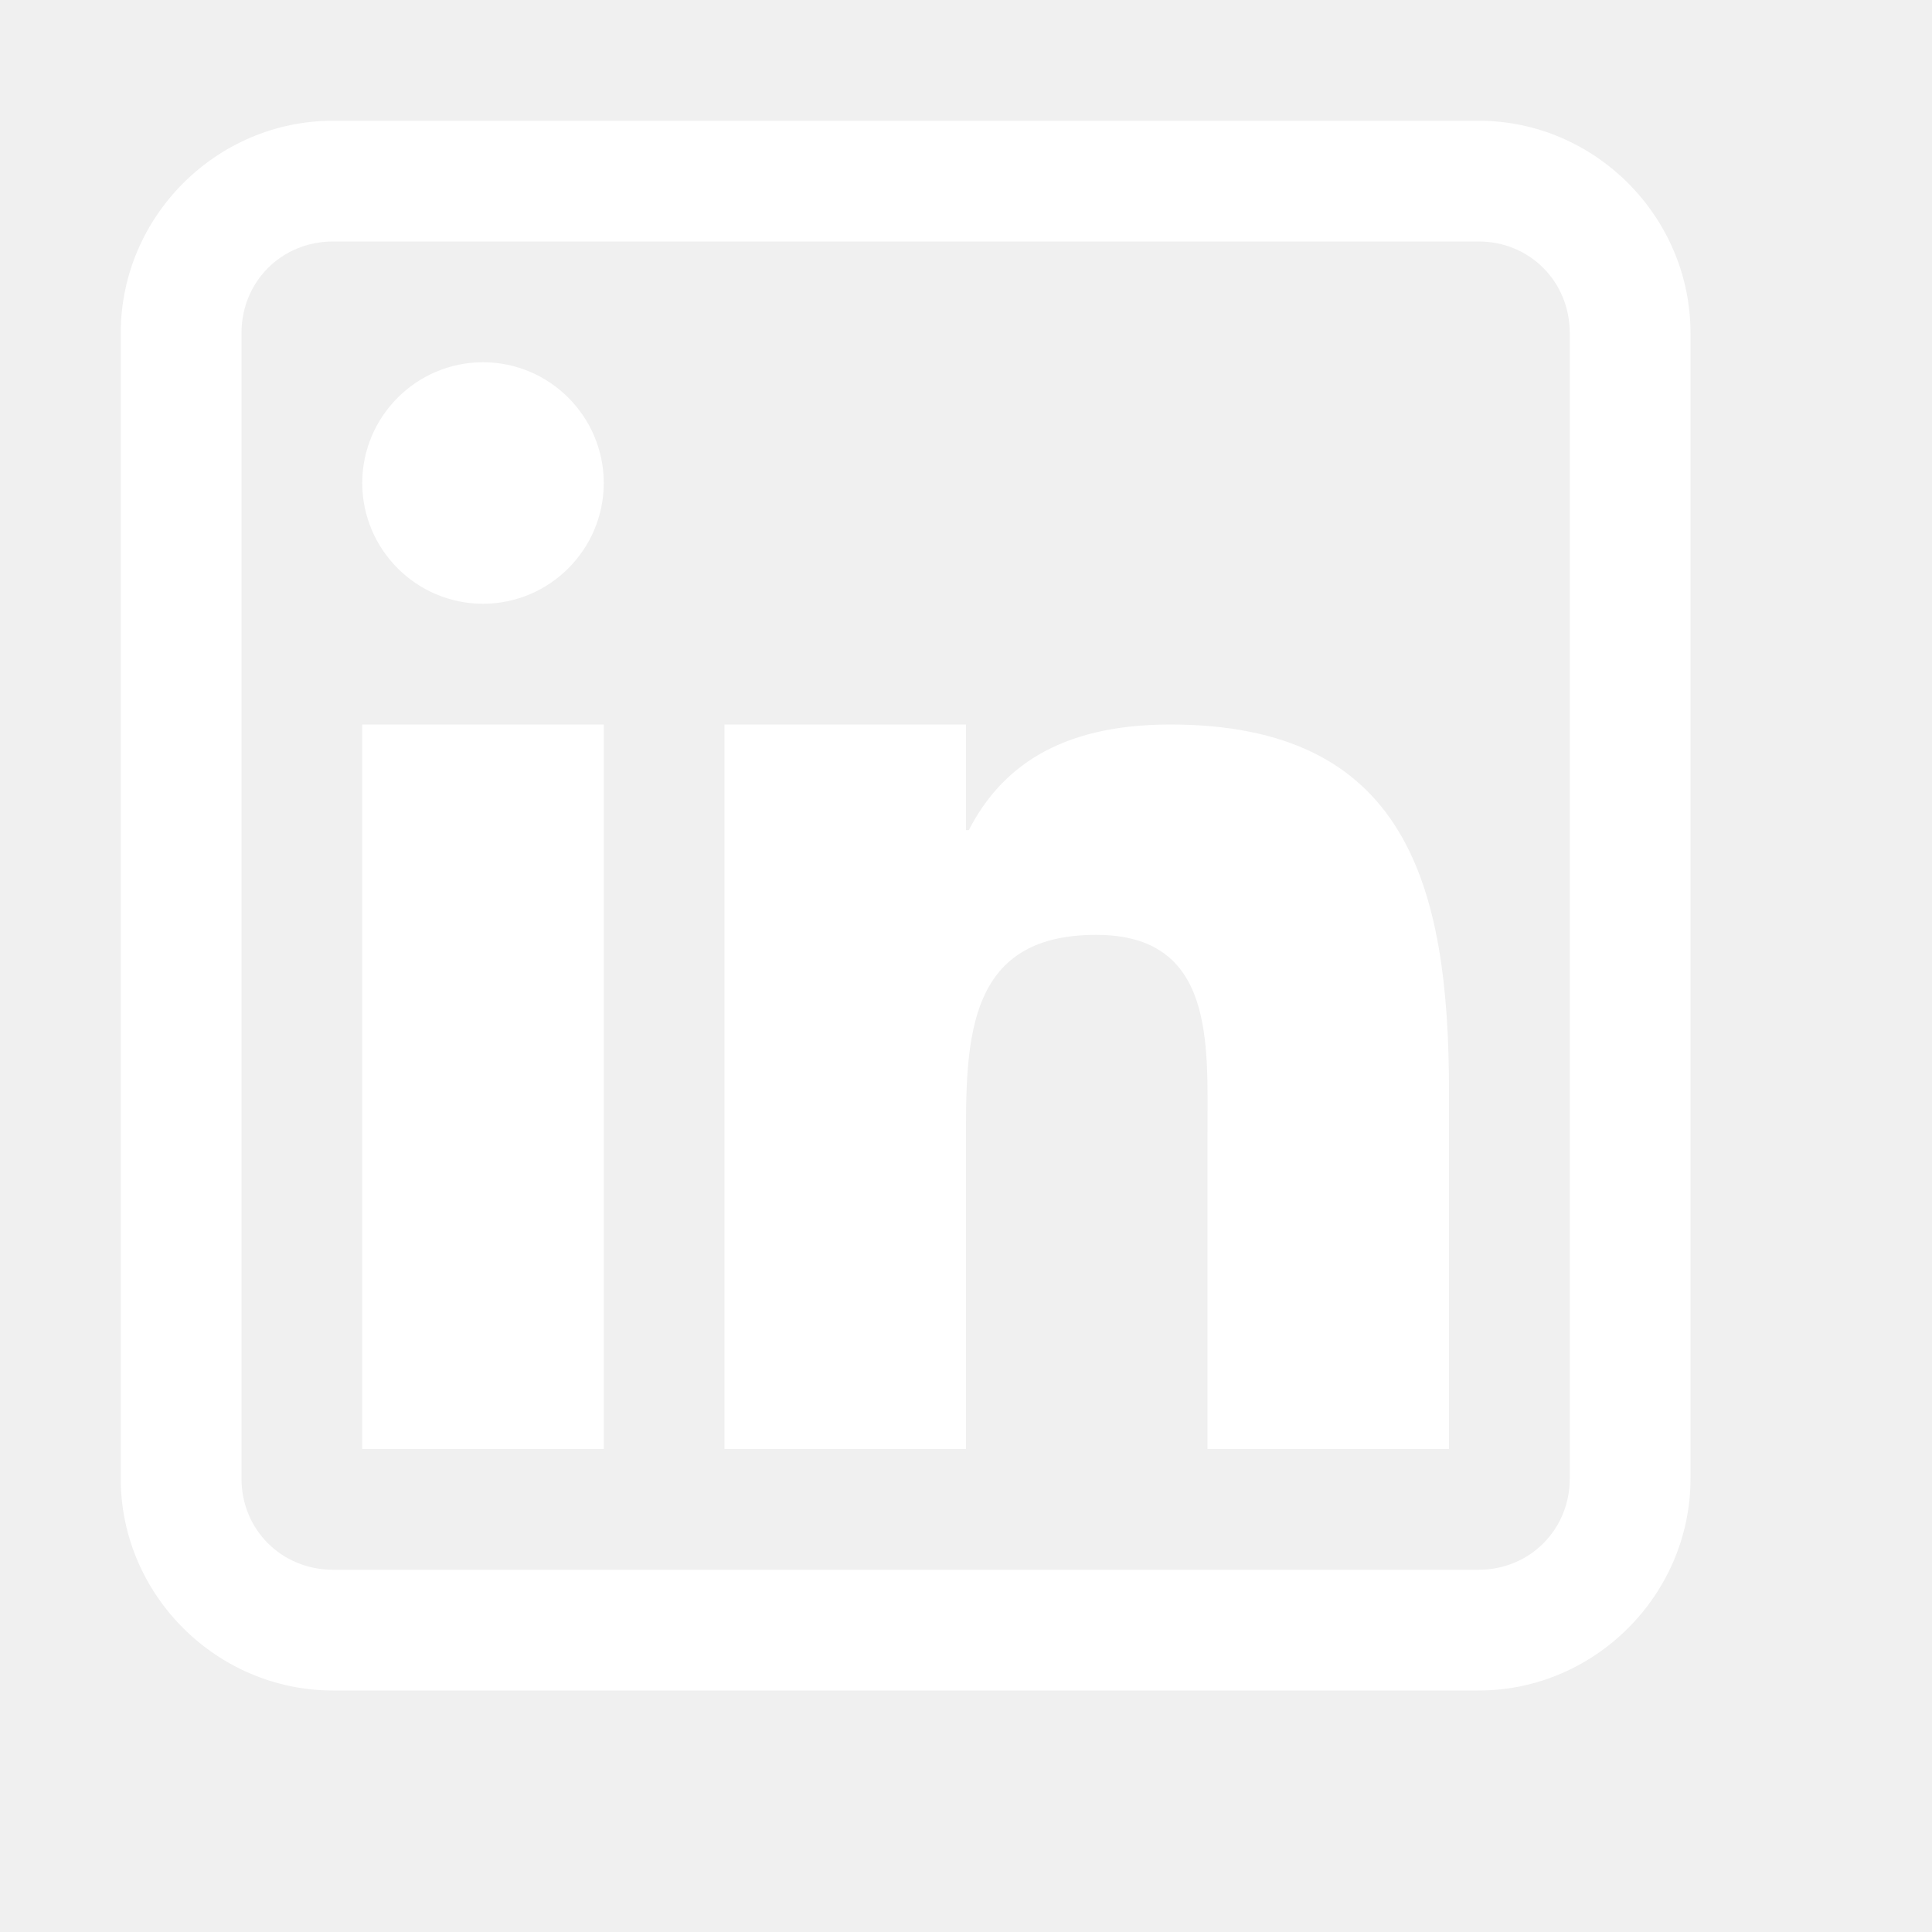
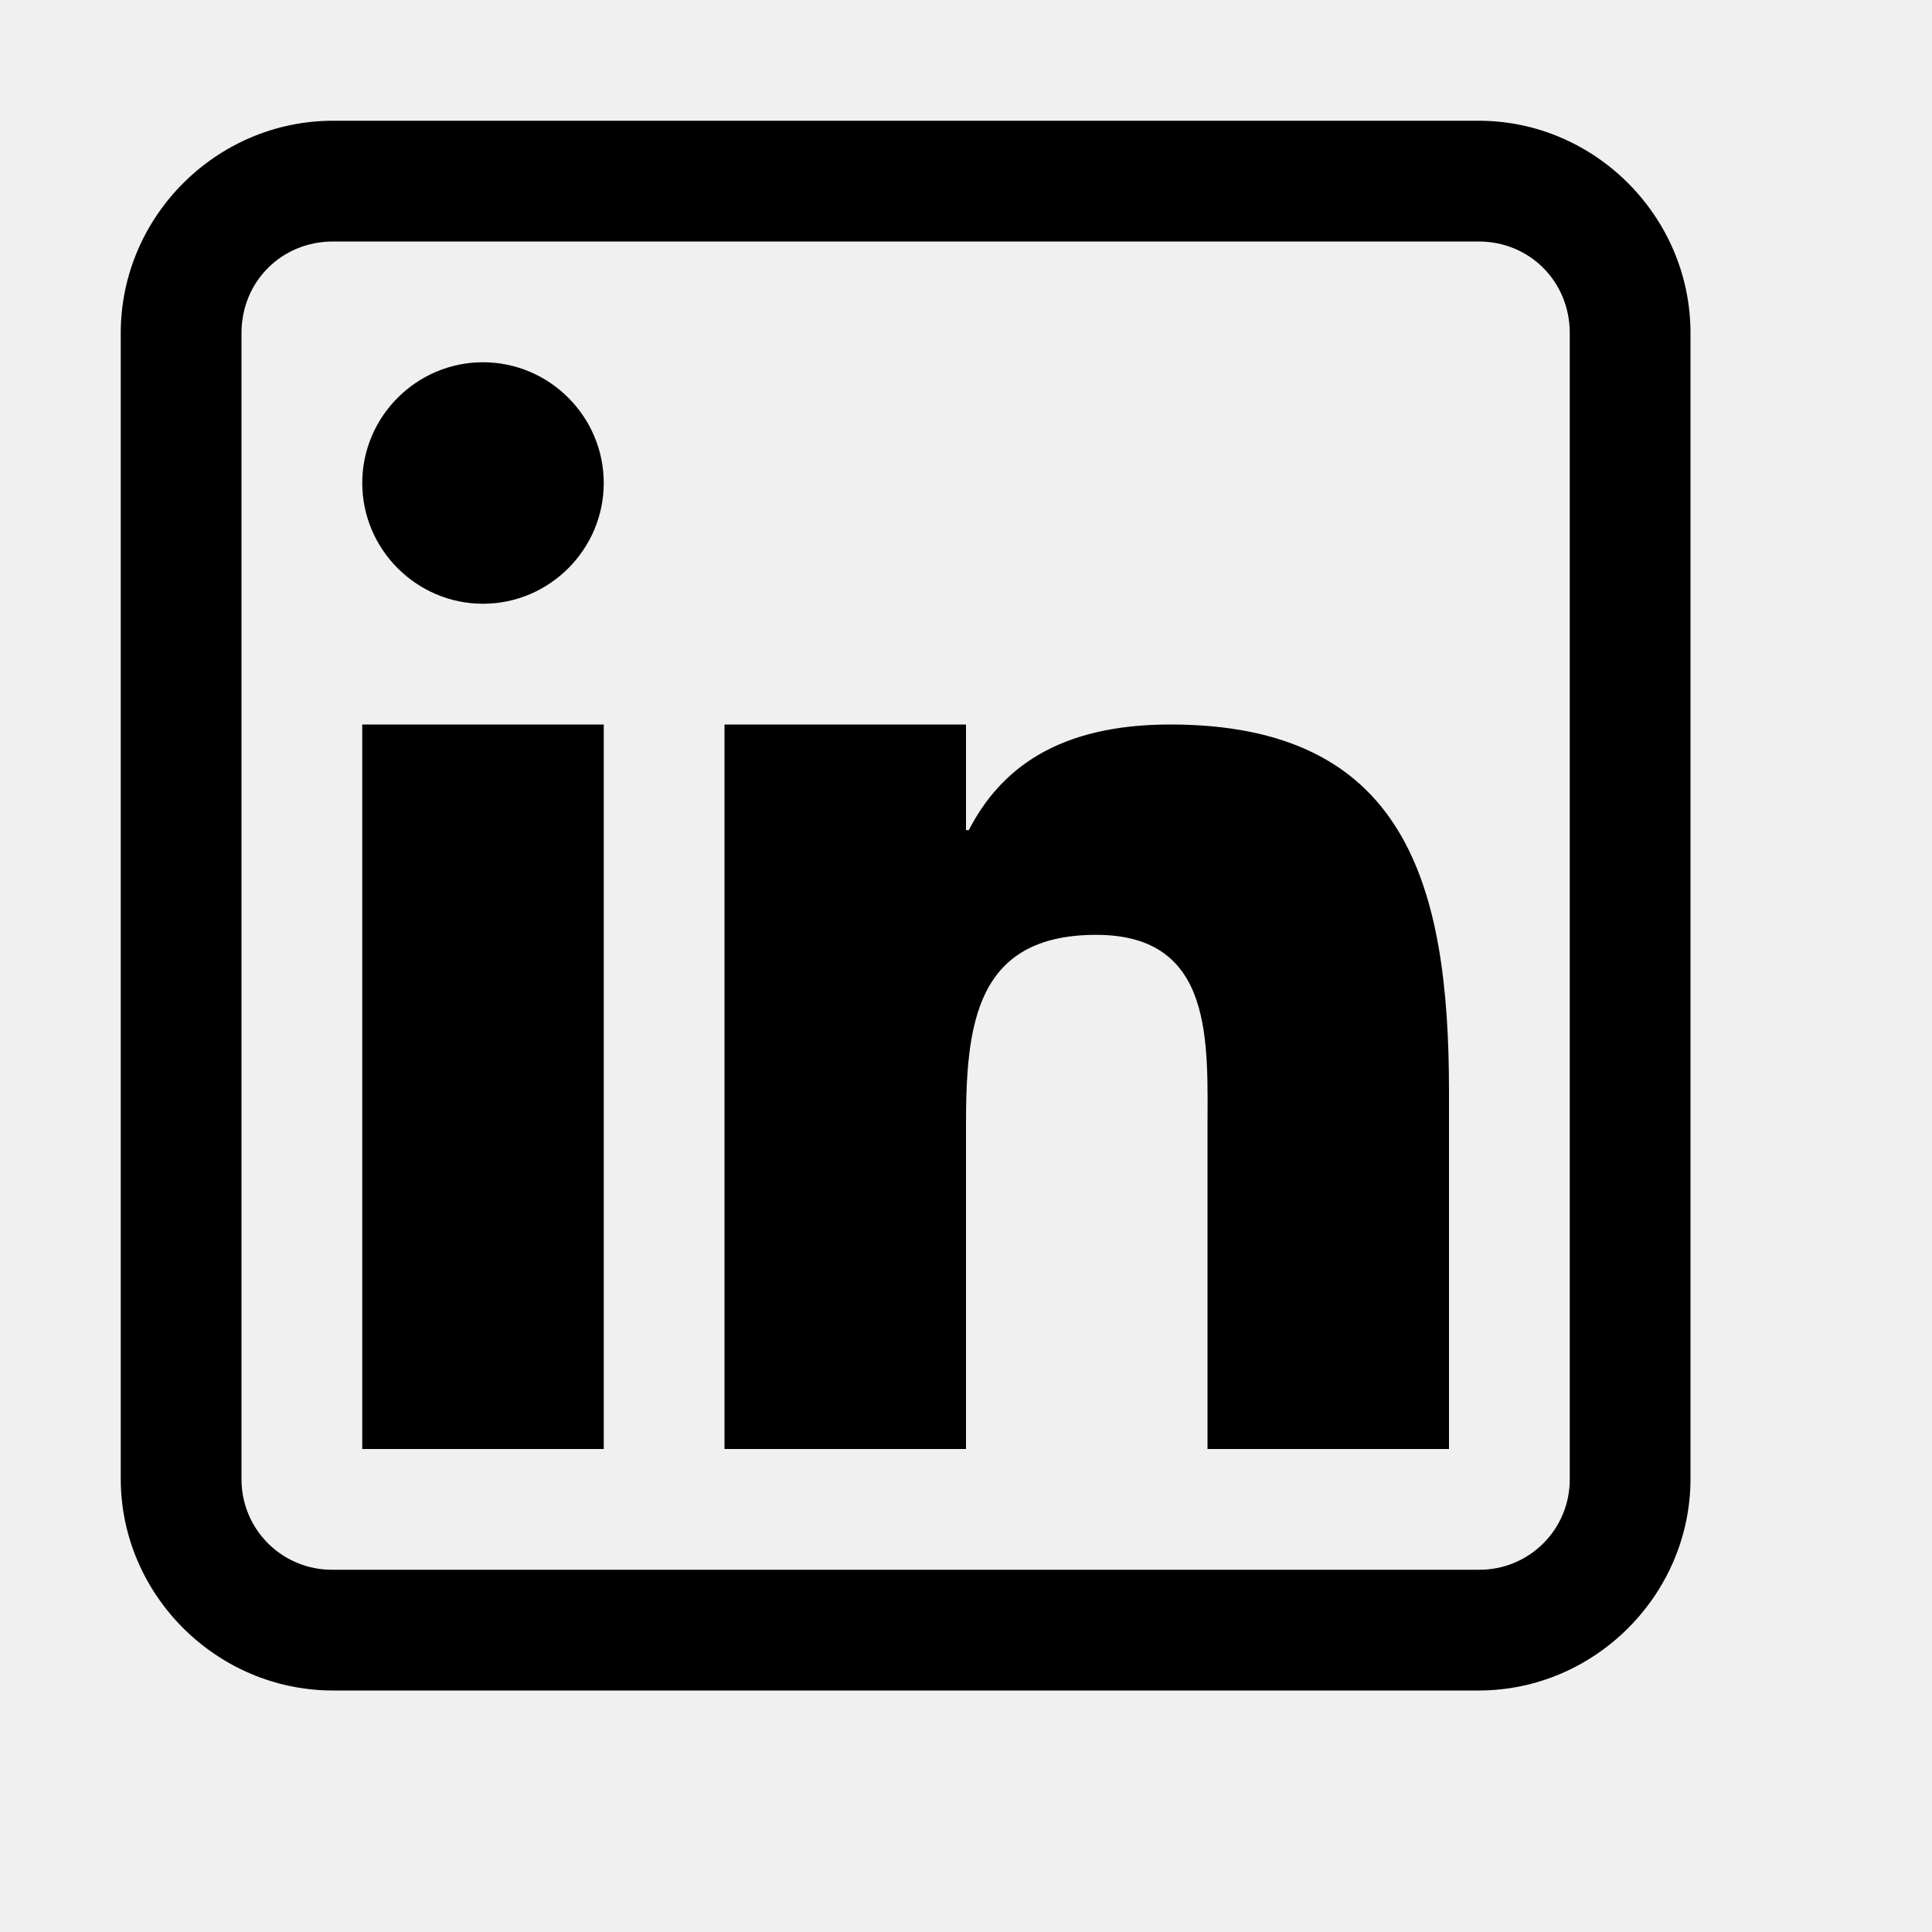
- <svg xmlns="http://www.w3.org/2000/svg" viewBox="0 0 16 16" version="1.1" width="64px" height="64px" style="fill:#ffffff">
-   <g id="surface1">
-     <path style=" " d="M 2.758 1 C 1.793 1 1 1.793 1 2.758 L 1 12.246 C 1 13.207 1.793 14 2.758 14 L 12.246 14 C 13.207 14 14 13.207 14 12.246 L 14 2.758 C 14 1.793 13.207 1 12.246 1 Z M 2.758 2 L 12.246 2 C 12.668 2 13 2.332 13 2.758 L 13 12.246 C 13 12.668 12.668 13 12.246 13 L 2.758 13 C 2.332 13 2 12.668 2 12.246 L 2 2.758 C 2 2.332 2.332 2 2.758 2 Z M 4 3 C 3.449 3 3 3.449 3 4 C 3 4.551 3.449 5 4 5 C 4.551 5 5 4.551 5 4 C 5 3.449 4.551 3 4 3 Z M 3 6 L 3 12 L 5 12 L 5 6 Z M 6 6 L 6 12 L 8 12 L 8 9.32 C 8 8.488 8.078 7.742 9.078 7.742 C 10.062 7.742 10 8.637 10 9.375 L 10 12 L 12 12 L 12 9.039 C 12 7.32 11.641 6 9.691 6 C 8.754 6 8.281 6.375 8.023 6.875 L 8 6.875 L 8 6 Z " />
-   </g>
+ <svg xmlns="http://www.w3.org/2000/svg" viewBox="0 0 16 16" width="64" height="64" fill="#000">
+   <path d="M2.758 1C1.793 1 1 1.793 1 2.758v9.488C1 13.207 1.793 14 2.758 14h9.488c.961 0 1.754-.793 1.754-1.754V2.758C14 1.793 13.207 1 12.246 1zm0 1h9.488c.422 0 .754.332.754.758v9.488a.747.747 0 0 1-.754.754H2.758A.748.748 0 0 1 2 12.246V2.758C2 2.332 2.332 2 2.758 2zM4 3c-.55 0-1 .45-1 1s.45 1 1 1 1-.45 1-1-.45-1-1-1zM3 6v6h2V6zm3 0v6h2V9.32c0-.832.078-1.578 1.078-1.578.985 0 .922.895.922 1.633V12h2V9.04C12 7.32 11.64 6 9.691 6c-.937 0-1.41.375-1.668.875H8V6z" />
</svg>
